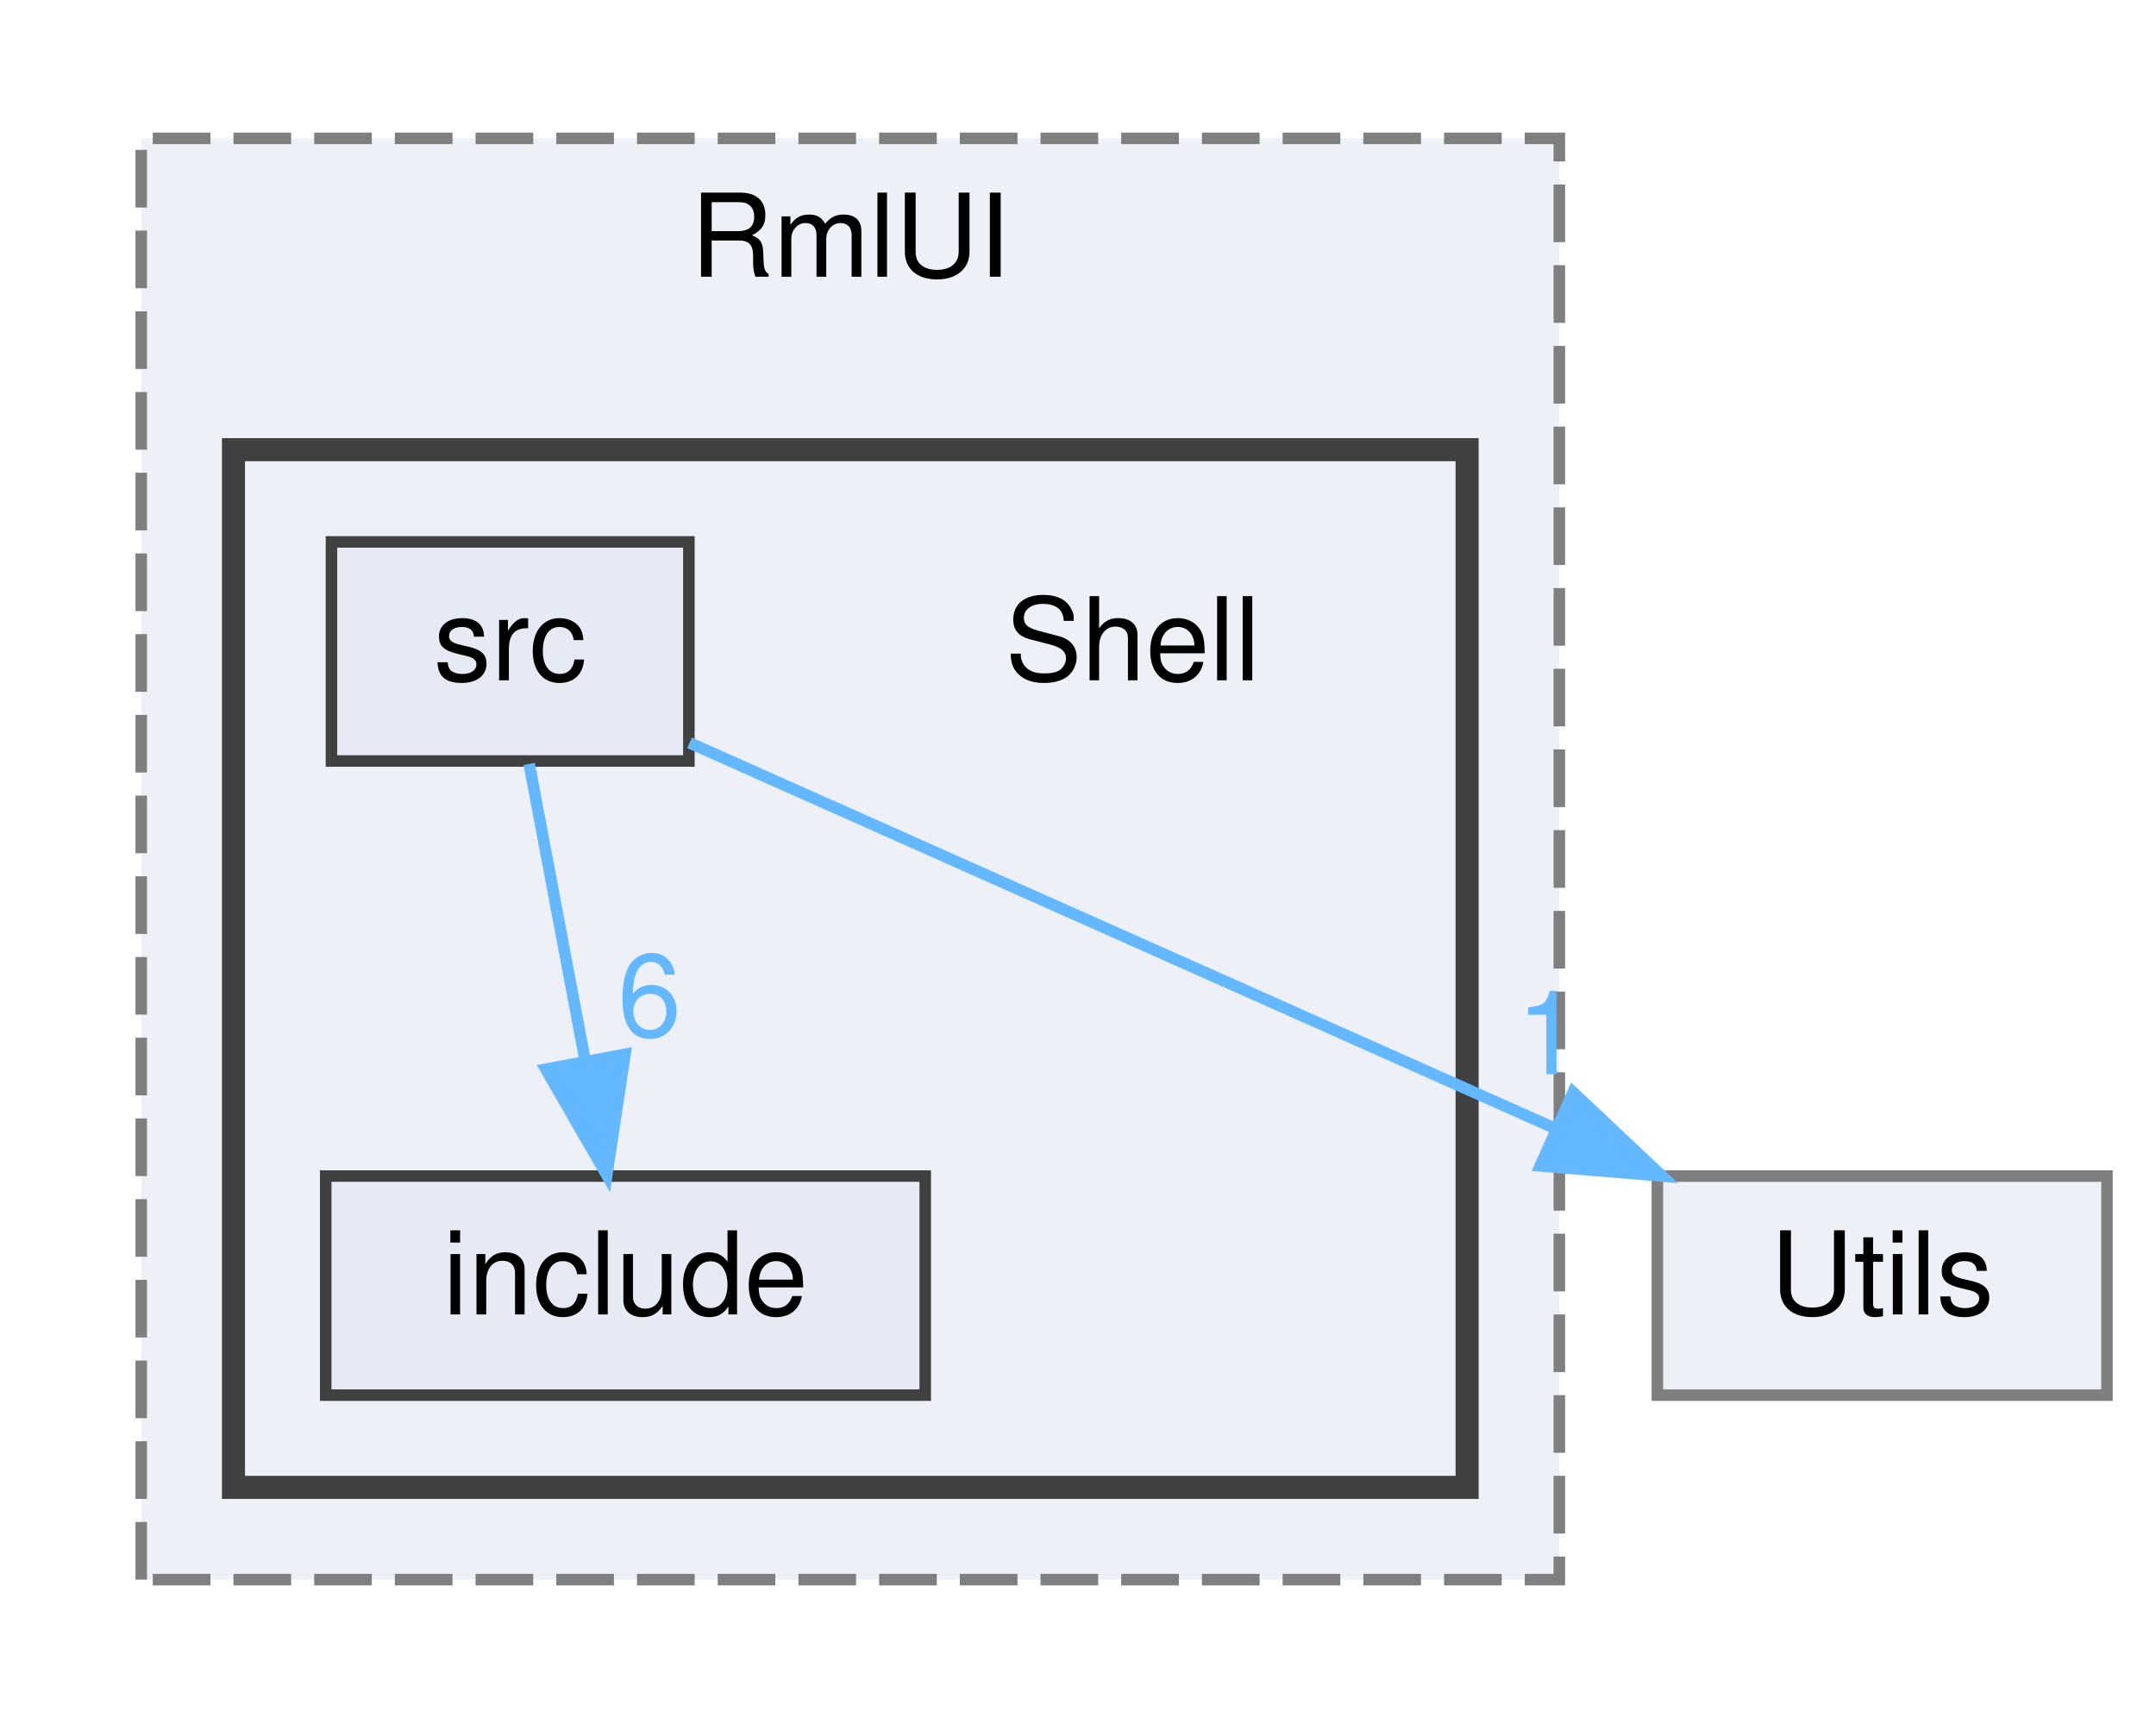
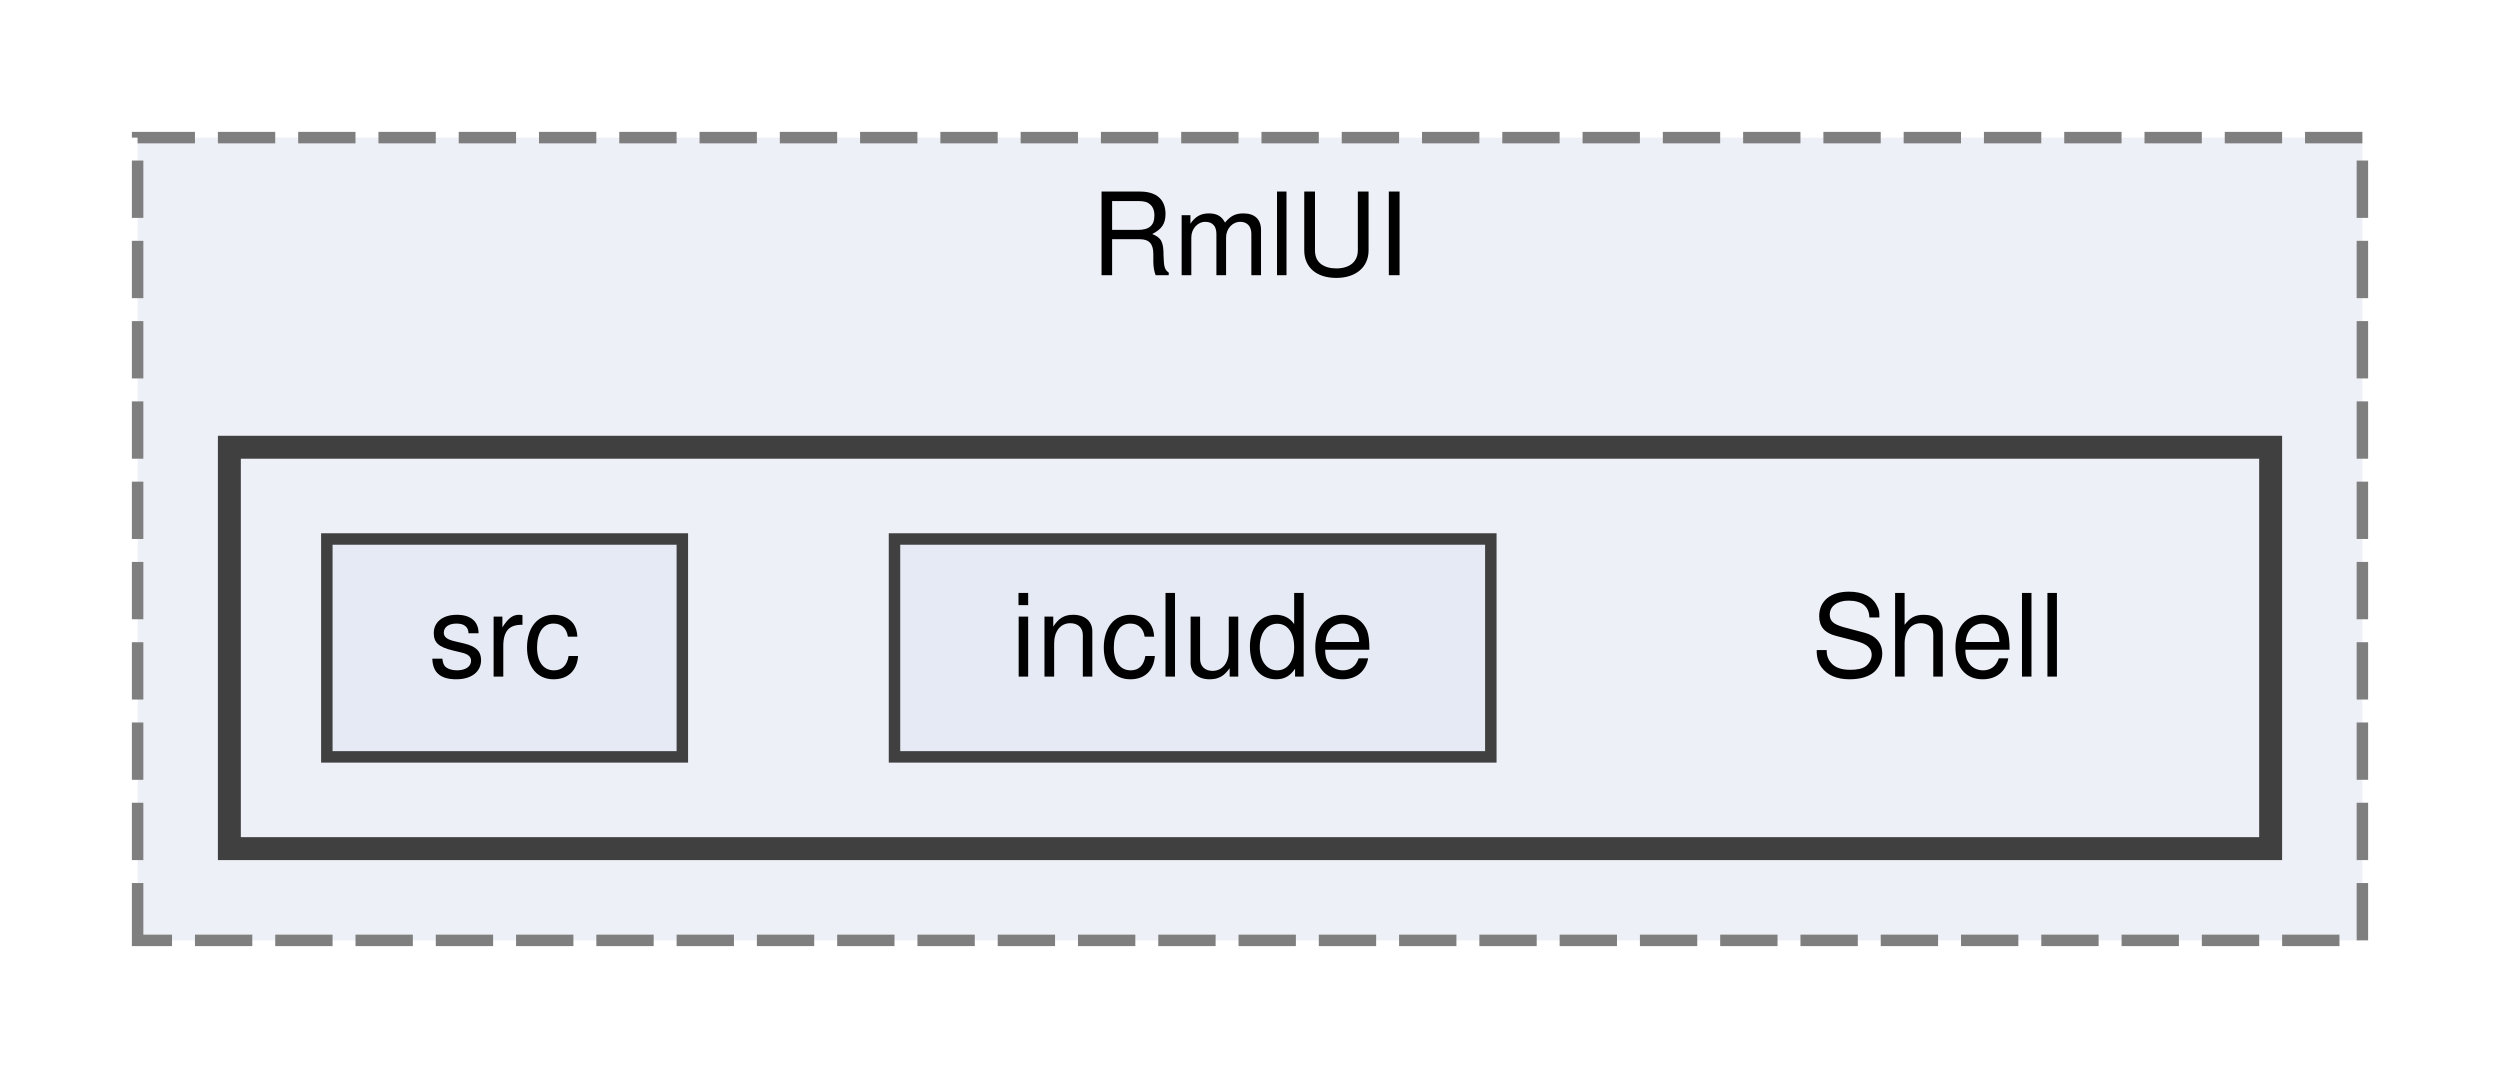
- <svg xmlns="http://www.w3.org/2000/svg" xmlns:xlink="http://www.w3.org/1999/xlink" width="187pt" height="149pt" viewBox="0.00 0.00 186.50 149.00">
-   <g id="graph0" class="graph" transform="scale(1 1) rotate(0) translate(4 145)">
+ <svg xmlns="http://www.w3.org/2000/svg" xmlns:xlink="http://www.w3.org/1999/xlink" width="218pt" height="94pt" viewBox="0.00 0.00 218.00 94.00">
+   <g id="graph0" class="graph" transform="scale(1 1) rotate(0) translate(4 90)">
    <g id="clust1" class="cluster">
      <g id="a_clust1">
        <a xlink:href="dir_452c8ca0414517ab591b54c0054948c3.html" target="_top" xlink:title="RmlUI">
-           <polygon fill="#edf0f7" stroke="#7f7f7f" stroke-dasharray="5,2" points="8,-8 8,-133 131,-133 131,-8 8,-8" />
-           <text text-anchor="middle" x="69.5" y="-121" font-family="Helvetica,sans-Serif" font-size="10.00">RmlUI</text>
+           <polygon fill="#edf0f7" stroke="#7f7f7f" stroke-dasharray="5,2" points="8,-8 8,-78 202,-78 202,-8 8,-8" />
+           <text text-anchor="middle" x="105" y="-66" font-family="Helvetica,sans-Serif" font-size="10.00">RmlUI</text>
        </a>
      </g>
    </g>
    <g id="clust2" class="cluster">
      <g id="a_clust2">
        <a xlink:href="dir_3d74b765182fe5c2a6b341583e01620d.html" target="_top">
-           <polygon fill="#edf0f7" stroke="#404040" stroke-width="2" points="16,-16 16,-106 123,-106 123,-16 16,-16" />
+           <polygon fill="#edf0f7" stroke="#404040" stroke-width="2" points="16,-16 16,-51 194,-51 194,-16 16,-16" />
        </a>
      </g>
    </g>
    <g id="node1" class="node">
-       <text text-anchor="middle" x="94" y="-86" font-family="Helvetica,sans-Serif" font-size="10.00">Shell</text>
+       <text text-anchor="middle" x="165" y="-31" font-family="Helvetica,sans-Serif" font-size="10.00">Shell</text>
    </g>
    <g id="node2" class="node">
      <g id="a_node2">
        <a xlink:href="dir_40f3cb1a2ec698157fc9a9f899a0aeb8.html" target="_top" xlink:title="include">
-           <polygon fill="#e6eaf4" stroke="#404040" points="76,-43 24,-43 24,-24 76,-24 76,-43" />
-           <text text-anchor="middle" x="50" y="-31" font-family="Helvetica,sans-Serif" font-size="10.00">include</text>
+           <polygon fill="#e6eaf4" stroke="#404040" points="126,-43 74,-43 74,-24 126,-24 126,-43" />
+           <text text-anchor="middle" x="100" y="-31" font-family="Helvetica,sans-Serif" font-size="10.00">include</text>
        </a>
      </g>
    </g>
    <g id="node3" class="node">
      <g id="a_node3">
        <a xlink:href="dir_cb31e7344ac625c7efe23984a74c1293.html" target="_top" xlink:title="src">
-           <polygon fill="#e6eaf4" stroke="#404040" points="55.5,-98 24.5,-98 24.5,-79 55.5,-79 55.5,-98" />
-           <text text-anchor="middle" x="40" y="-86" font-family="Helvetica,sans-Serif" font-size="10.00">src</text>
-         </a>
-       </g>
-     </g>
-     <g id="edge1" class="edge">
-       <g id="a_edge1">
-         <a xlink:href="dir_000017_000009.html" target="_top">
-           <path fill="none" stroke="#63b8ff" d="M41.65,-78.75C42.96,-71.8 44.84,-61.85 46.48,-53.13" />
-           <polygon fill="#63b8ff" stroke="#63b8ff" points="49.96,-53.56 48.38,-43.09 43.09,-52.27 49.96,-53.56" />
-         </a>
-       </g>
-       <g id="a_edge1-headlabel">
-         <a xlink:href="dir_000017_000009.html" target="_top" xlink:title="6">
-           <text text-anchor="middle" x="52.09" y="-55.12" font-family="Helvetica,sans-Serif" font-size="10.00" fill="#63b8ff">6</text>
-         </a>
-       </g>
-     </g>
-     <g id="node4" class="node">
-       <g id="a_node4">
-         <a xlink:href="dir_7bd88421239db40e627c58863c626314.html" target="_top" xlink:title="Utils">
-           <polygon fill="#edf0f7" stroke="#7f7f7f" points="178.5,-43 139.5,-43 139.5,-24 178.5,-24 178.5,-43" />
-           <text text-anchor="middle" x="159" y="-31" font-family="Helvetica,sans-Serif" font-size="10.00">Utils</text>
-         </a>
-       </g>
-     </g>
-     <g id="edge2" class="edge">
-       <g id="a_edge2">
-         <a xlink:href="dir_000017_000018.html" target="_top">
-           <path fill="none" stroke="#63b8ff" d="M55.56,-80.57C74.61,-72.09 107.23,-57.56 130.75,-47.08" />
-           <polygon fill="#63b8ff" stroke="#63b8ff" points="132.19,-50.27 139.9,-43.01 129.34,-43.88 132.19,-50.27" />
-         </a>
-       </g>
-       <g id="a_edge2-headlabel">
-         <a xlink:href="dir_000017_000018.html" target="_top" xlink:title="1">
-           <text text-anchor="middle" x="130.06" y="-51.83" font-family="Helvetica,sans-Serif" font-size="10.00" fill="#63b8ff">1</text>
+           <polygon fill="#e6eaf4" stroke="#404040" points="55.5,-43 24.5,-43 24.5,-24 55.5,-24 55.5,-43" />
+           <text text-anchor="middle" x="40" y="-31" font-family="Helvetica,sans-Serif" font-size="10.00">src</text>
        </a>
      </g>
    </g>
  </g>
</svg>
